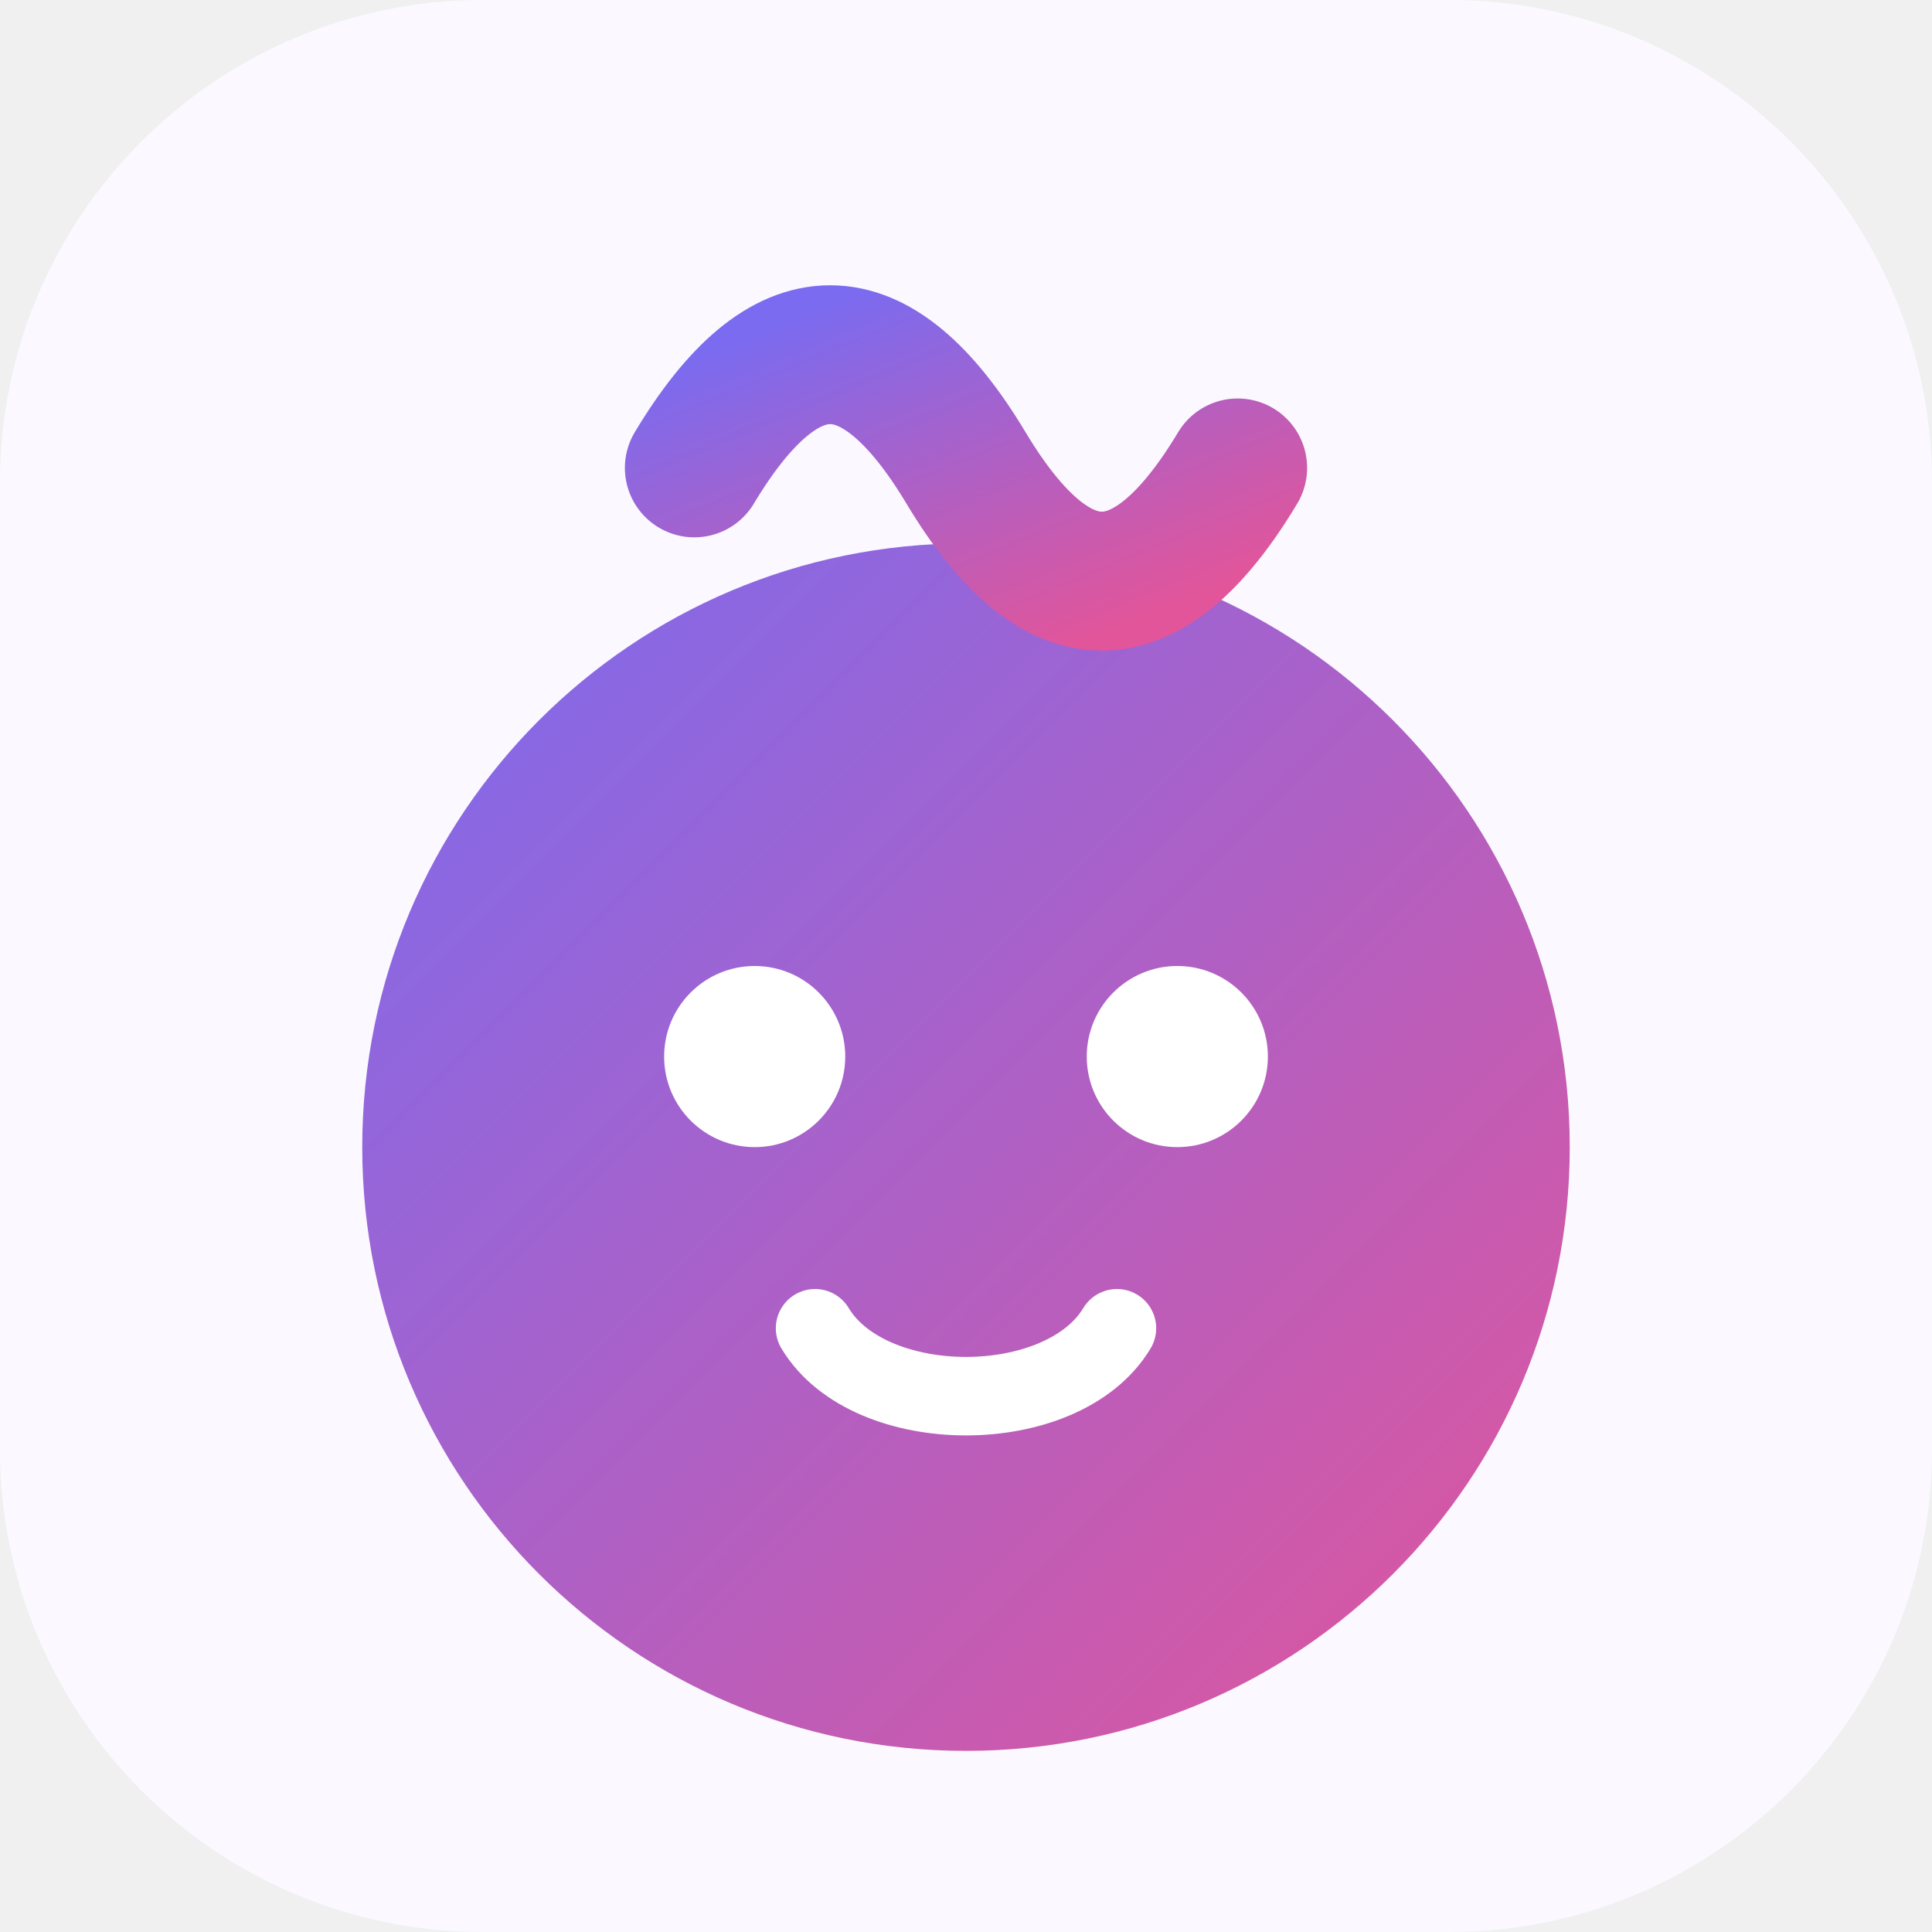
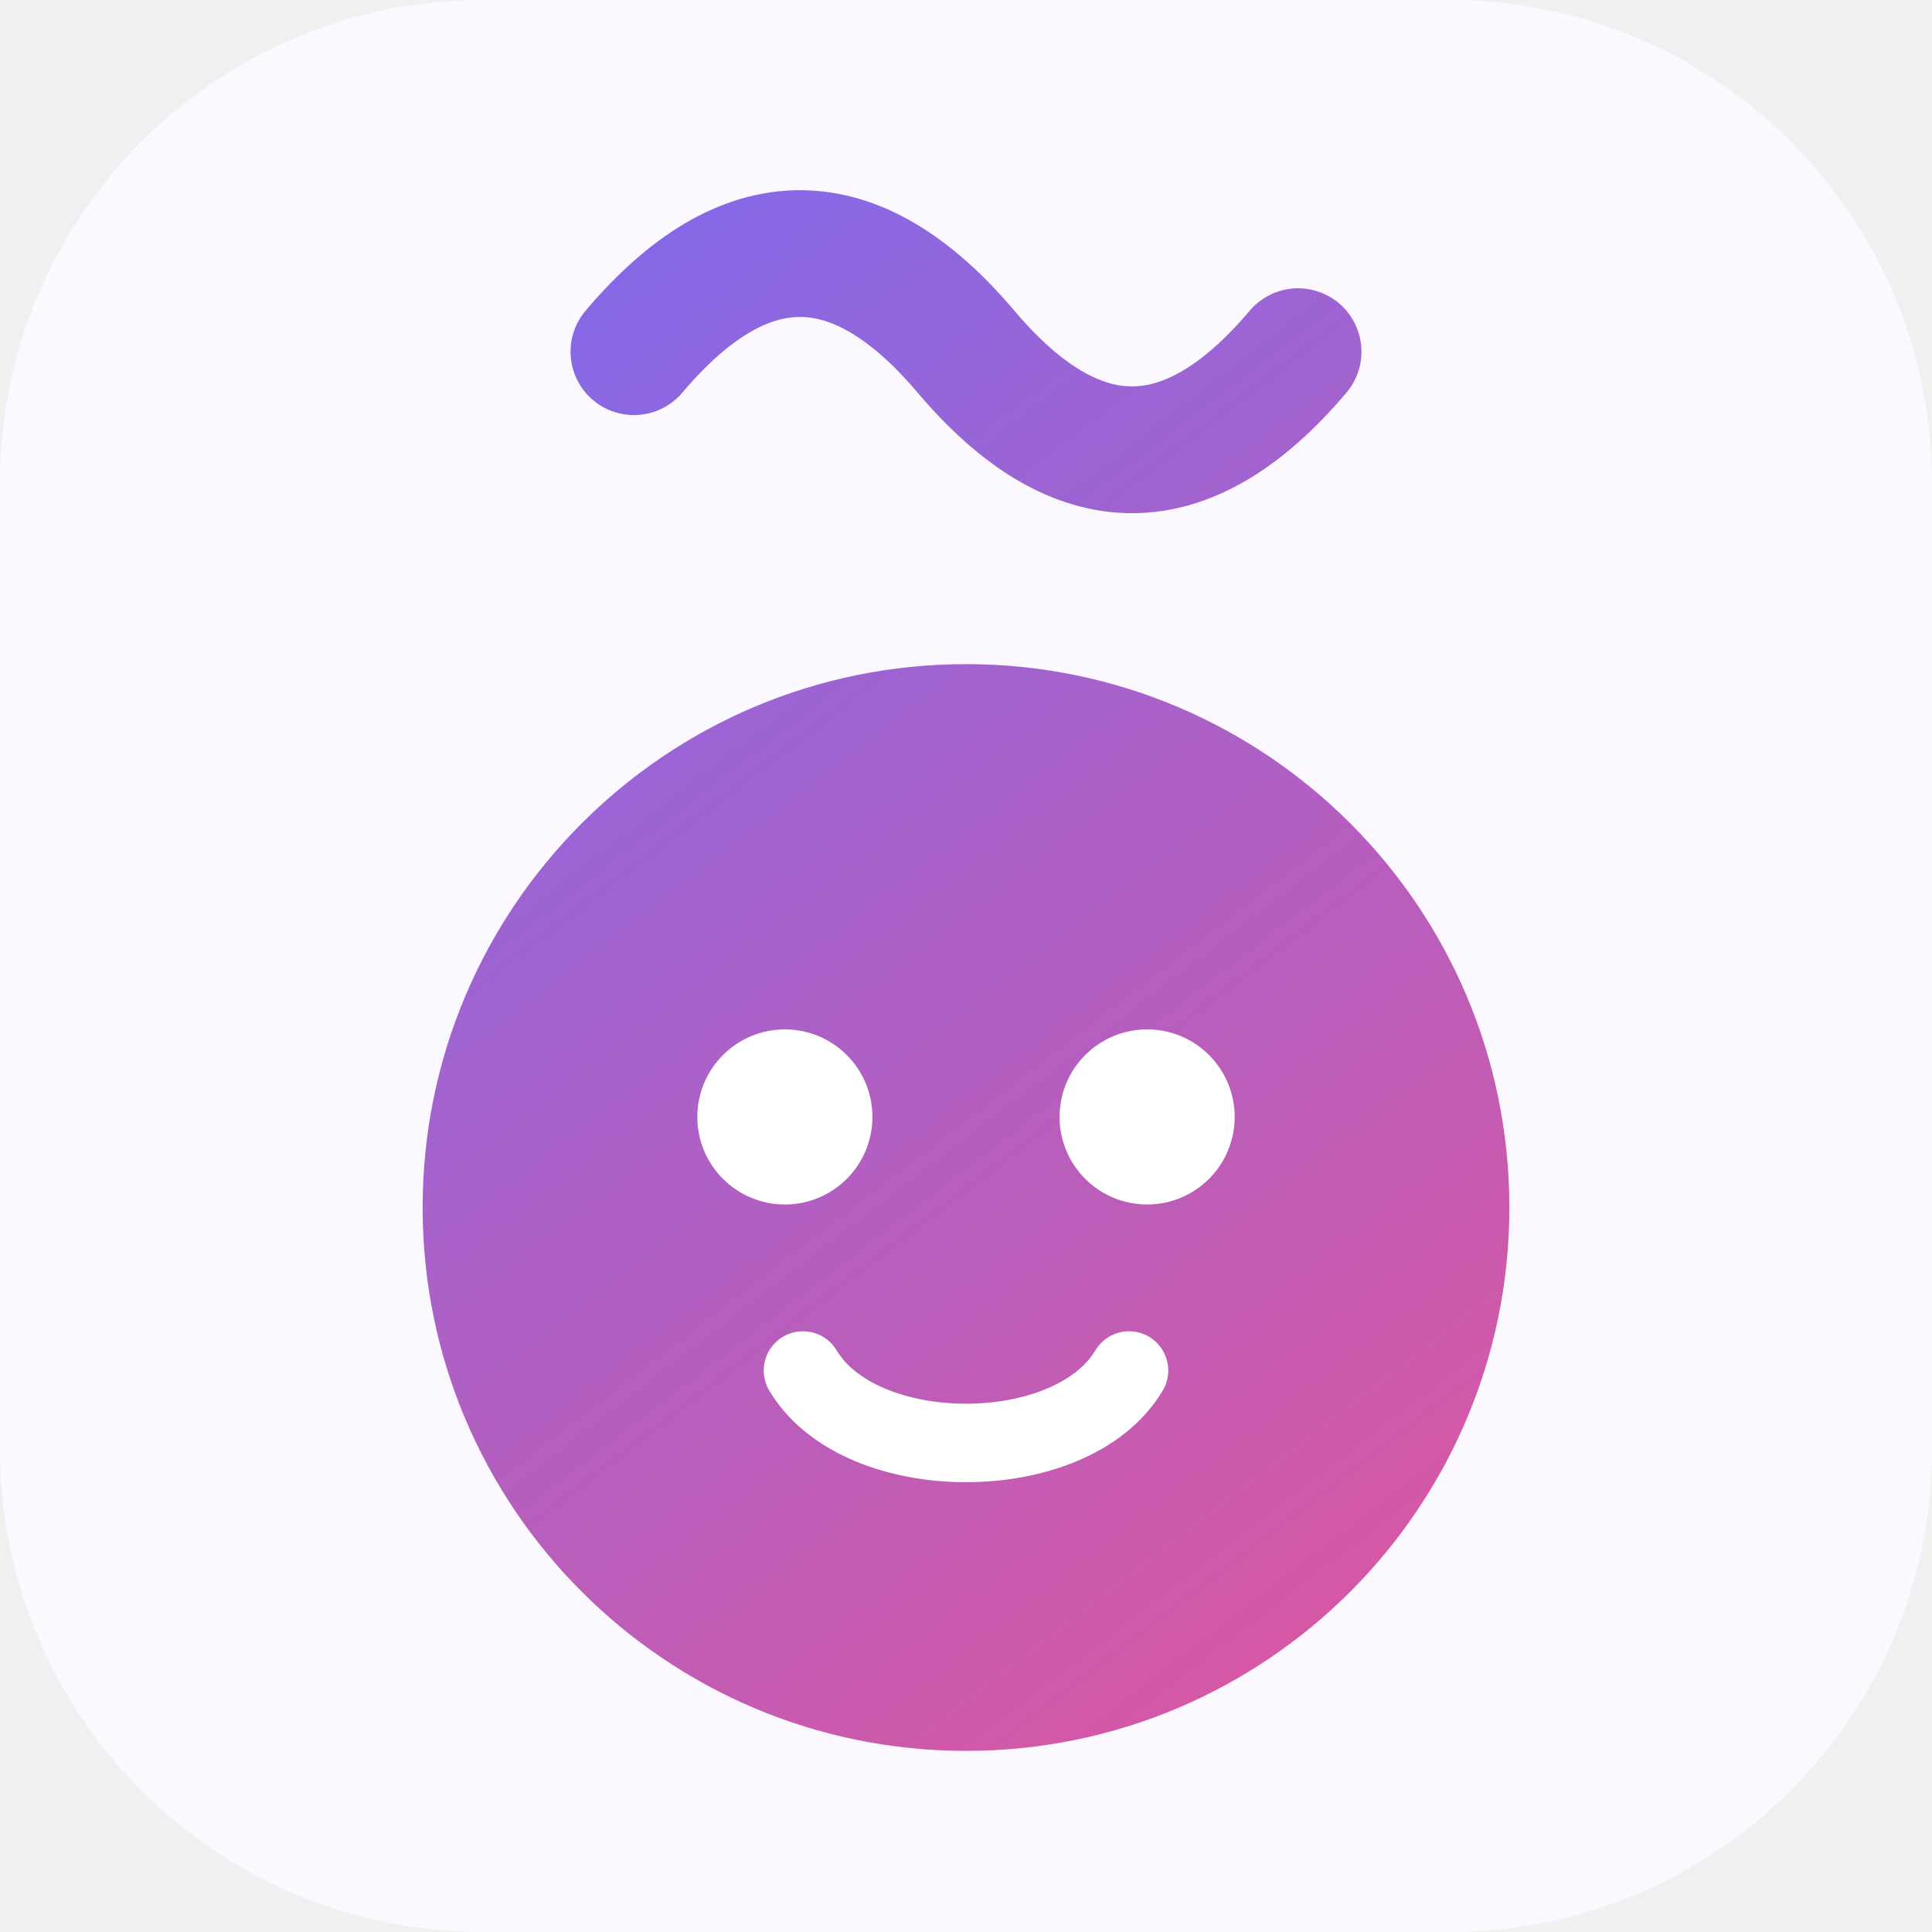
<svg xmlns="http://www.w3.org/2000/svg" viewBox="0 0 64 64">
  <defs>
-     <linearGradient id="g" x1="0" y1="0" x2="1" y2="1">
-       <stop offset="0%" stop-color="#7A6BF0" />
-       <stop offset="100%" stop-color="#E2559A" />
+     <linearGradient id="g" gradientUnits="userSpaceOnUse" x1="12" y1="6" x2="52" y2="58">
+       <stop offset="0%" stop-color="#7a6bf0" />
+       <stop offset="100%" stop-color="#e2559a" />
    </linearGradient>
  </defs>
-   <rect width="64" height="64" rx="16" fill="#FBF9FF" />
-   <circle cx="32" cy="38" r="20" fill="url(#g)" />
-   <path d="M23 15.5q4.5-7.5 9 0t9 0" fill="none" stroke="url(#g)" stroke-width="4.6" stroke-linecap="round" />
-   <circle cx="25" cy="35" r="3" fill="#ffffff" />
-   <circle cx="39" cy="35" r="3" fill="#ffffff" />
-   <path d="M27 44c1.8 3 8.2 3 10 0" fill="none" stroke="#ffffff" stroke-width="2.6" stroke-linecap="round" />
+   <rect width="64" height="64" rx="16" fill="#fbf9ff" />
+   <circle cx="32" cy="40" r="18" fill="url(#g)" />
+   <path d="M21 11.65q5.5 -6.5 11 0t11 0" fill="none" stroke="url(#g)" stroke-width="4.2" stroke-linecap="round" />
+   <circle cx="26" cy="37" r="2.9" fill="#ffffff" />
+   <circle cx="38" cy="37" r="2.9" fill="#ffffff" />
+   <path d="M26.6 45.4c1.9 3.2 8.9 3.2 10.8 0" fill="none" stroke="#ffffff" stroke-width="2.6" stroke-linecap="round" />
</svg>
